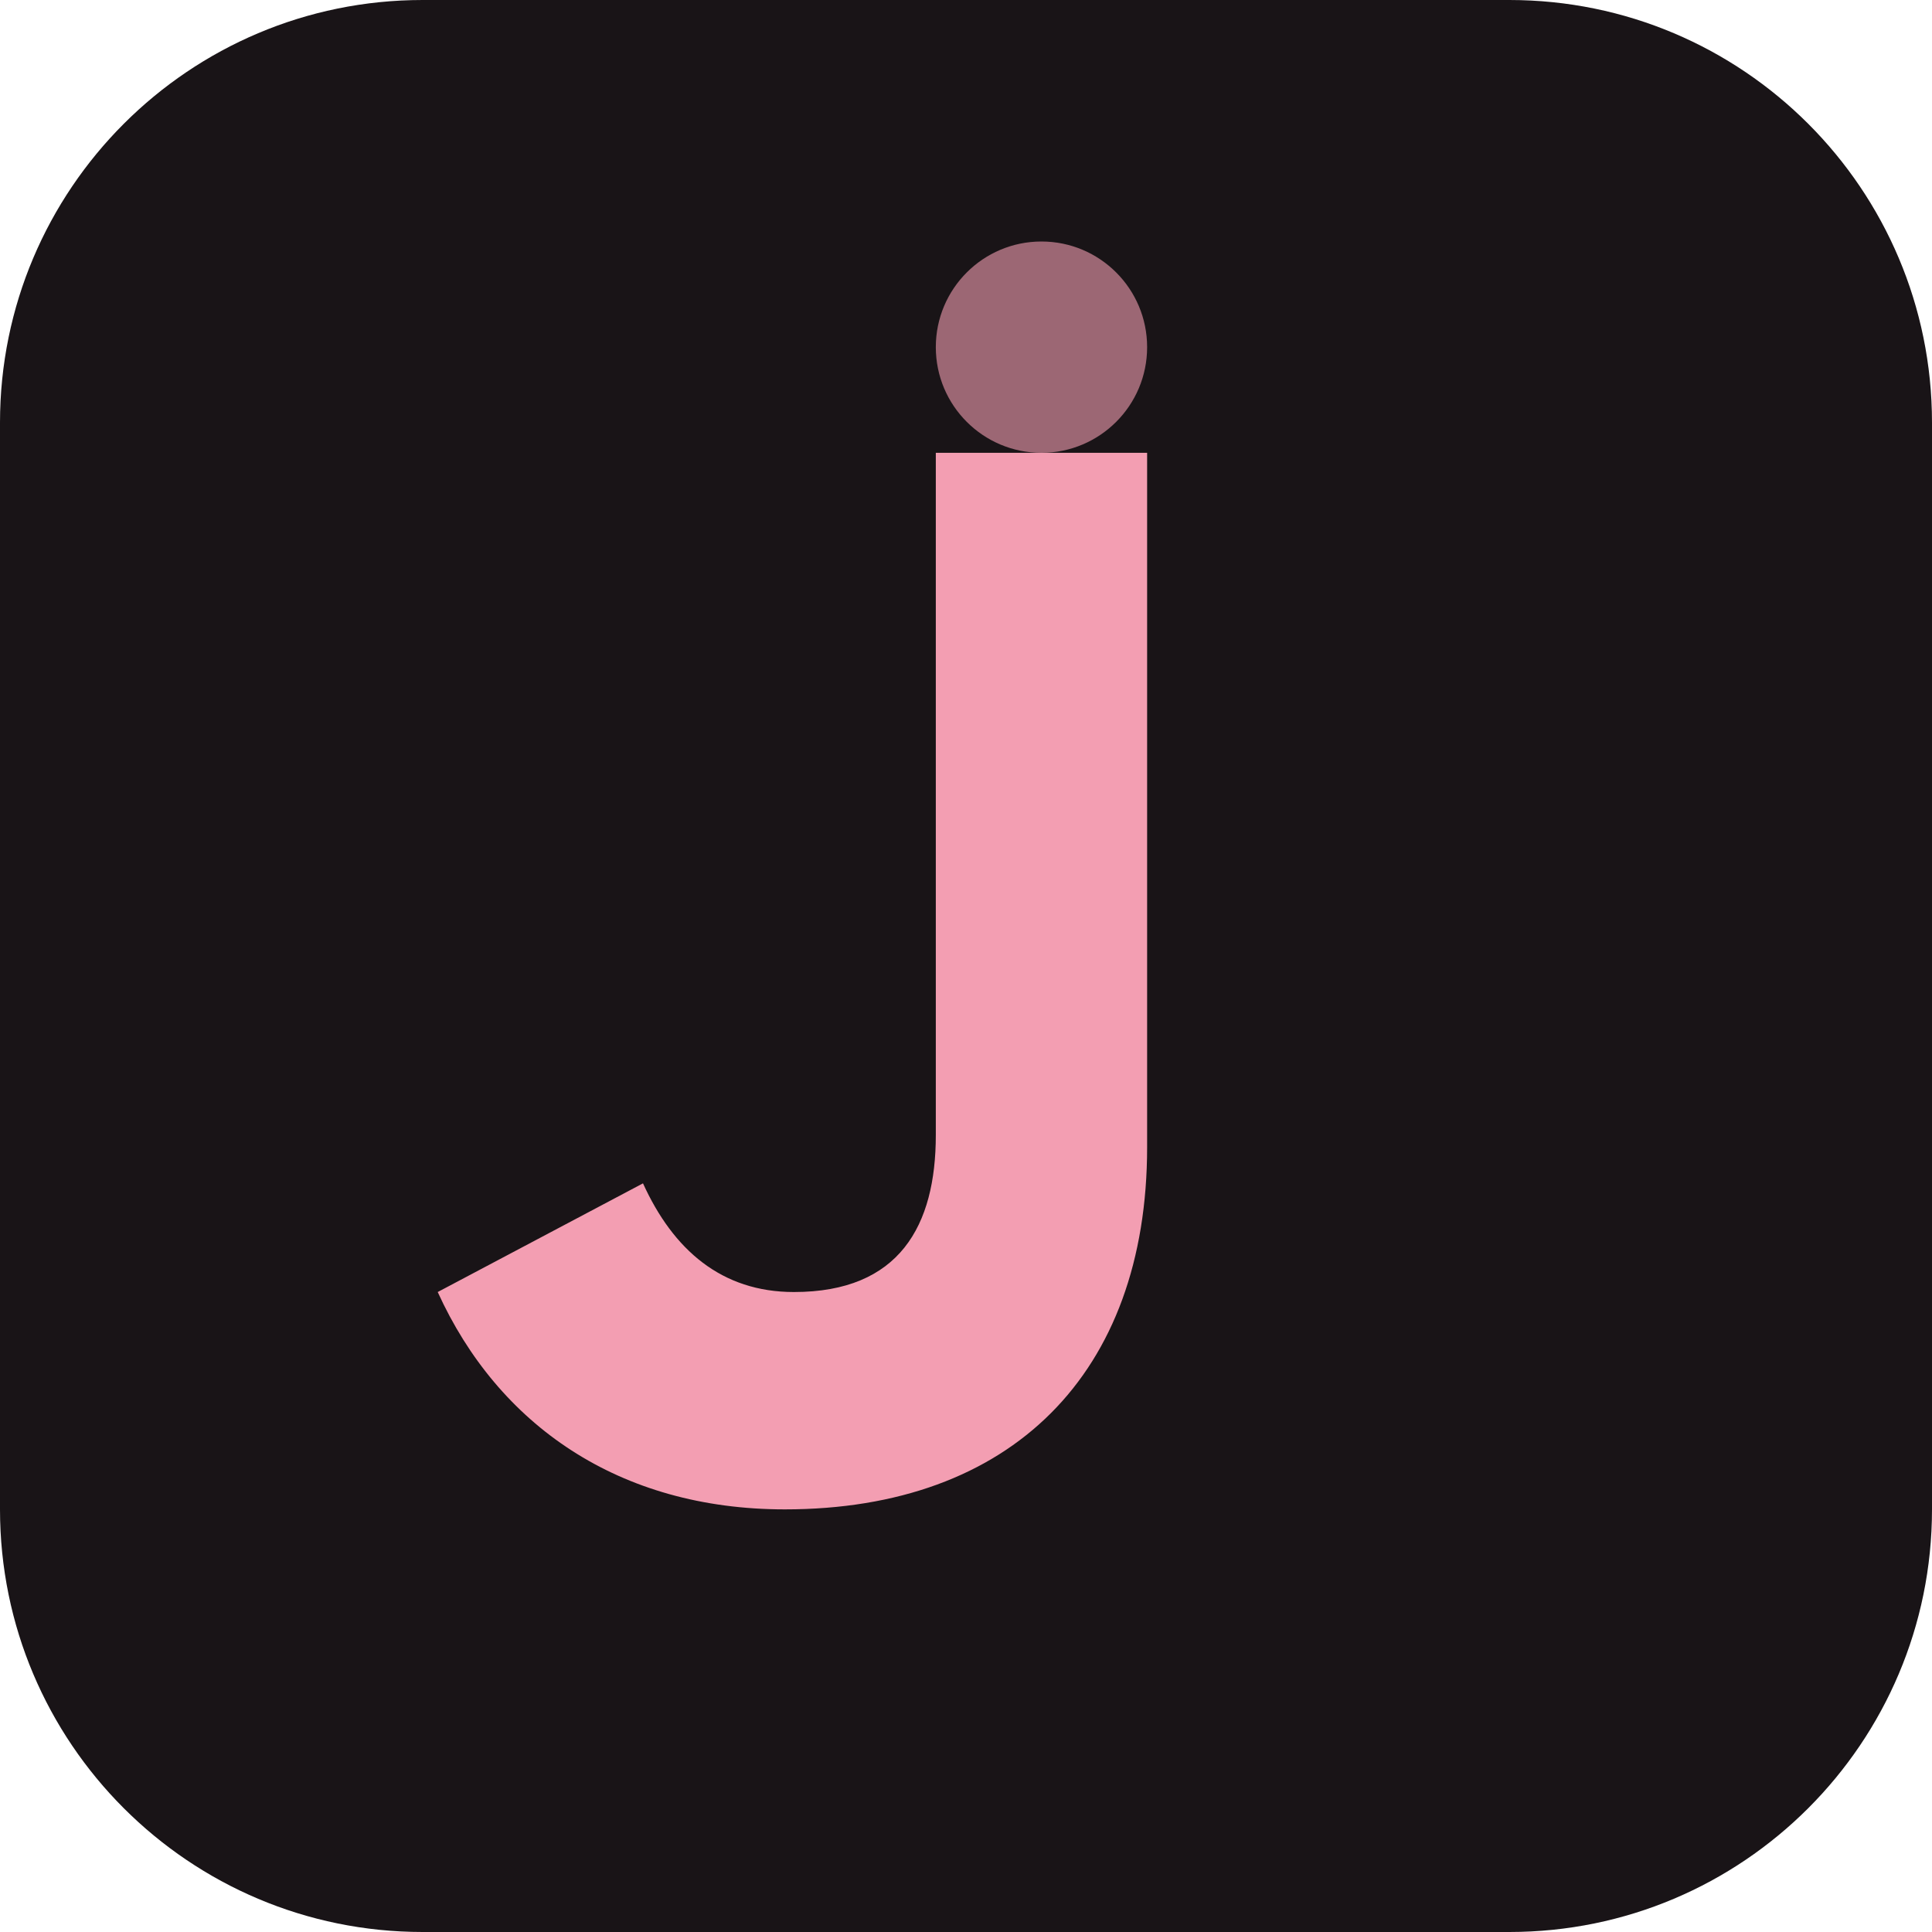
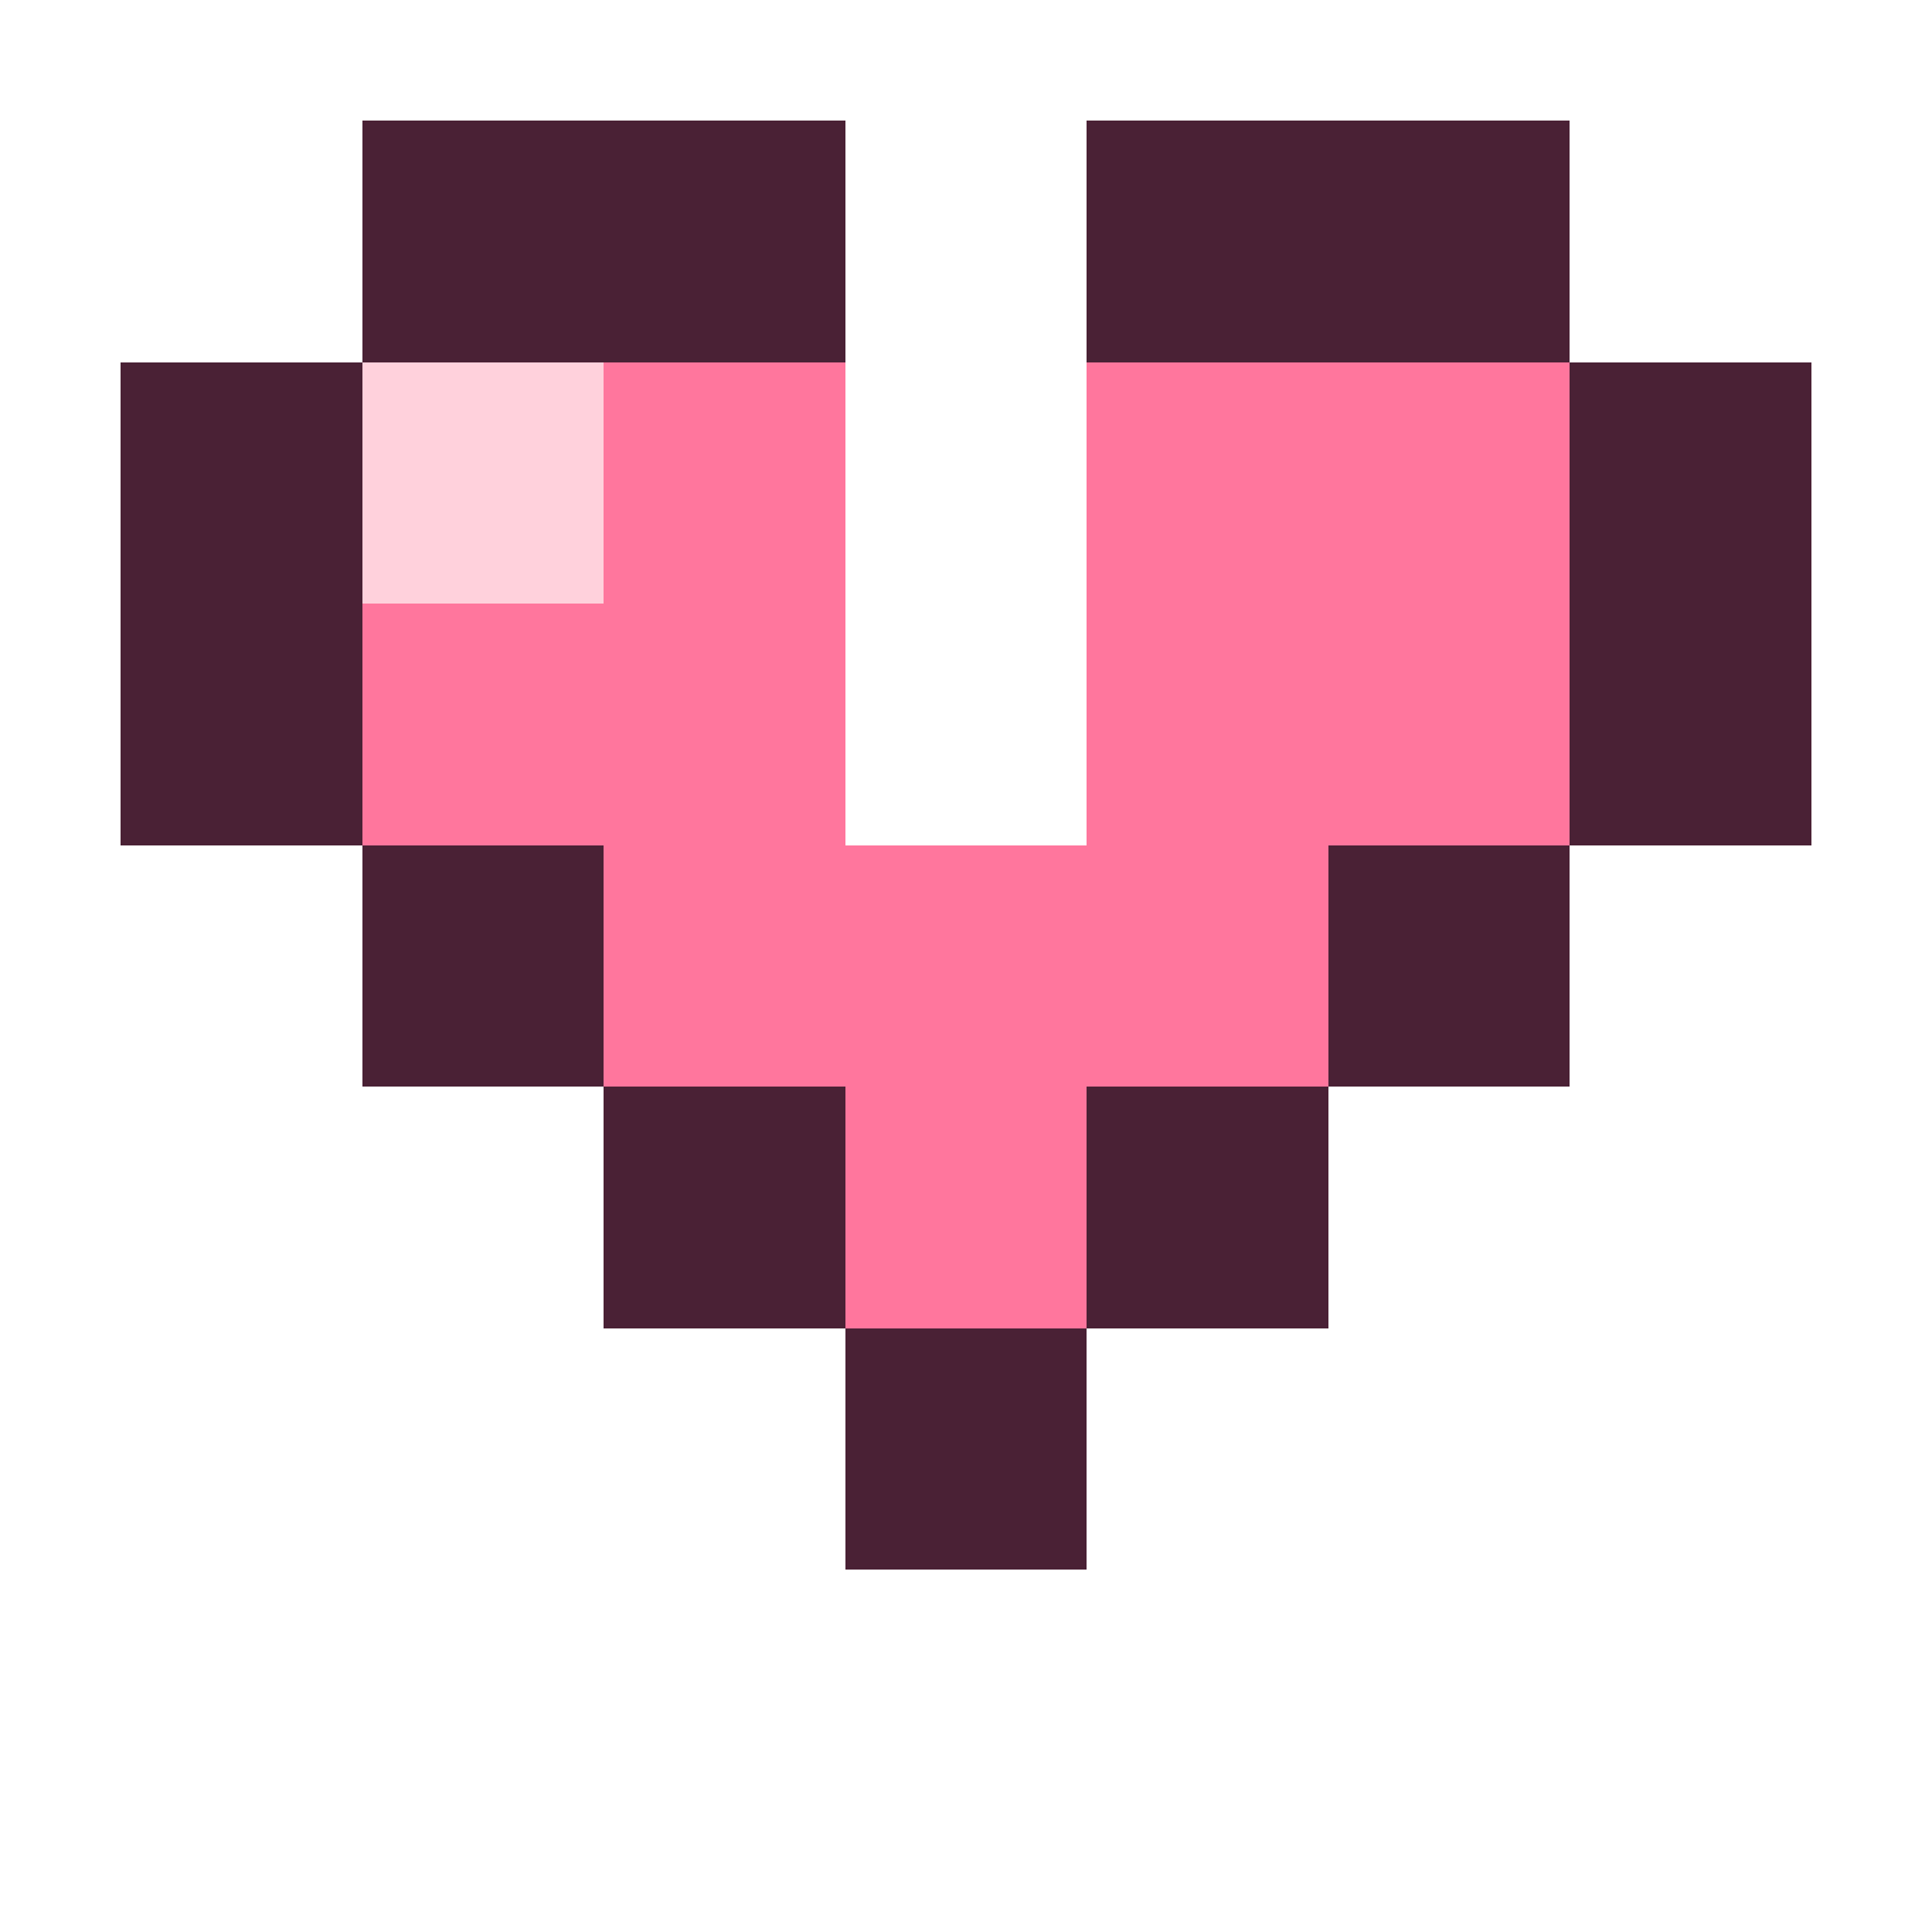
- <svg xmlns="http://www.w3.org/2000/svg" viewBox="0 0 64 64">
-   <rect width="64" height="64" rx="14" fill="#191417" />
-   <path d="M38 15v23c0 7.5-4.5 12-12 12-5.5 0-9.5-2.8-11.5-7.2l6.8-3.6c1 2.2 2.6 3.6 5 3.6 3.5 0 4.7-2.2 4.7-5.2V15H38Z" fill="#f39eb2" />
-   <circle cx="34.5" cy="11.5" r="3.5" fill="#f39eb2" opacity="0.6" />
+ <svg xmlns="http://www.w3.org/2000/svg" viewBox="0 0 16 16" width="64" height="64" shape-rendering="crispEdges">
+   <path d="M3 1h4v2H3V1zm6 0h4v2H9V1zM1 3h2v4H1V3zm12 0h2v4h-2V3zM3 7h2v2H3V7zm8 0h2v2h-2V7zM5 9h2v2H5V9zm4 0h2v2H9V9zm-2 2h2v2H7v-2z" fill="#4a2135" />
+   <path d="M3 3h4v4H3V3zm6 0h4v4H9V3zm-4 4h6v2H5V7zm2 2h2v2H7V9z" fill="#ff769d" />
+   <rect x="3" y="3" width="2" height="2" fill="#ffd1dc" />
</svg>
